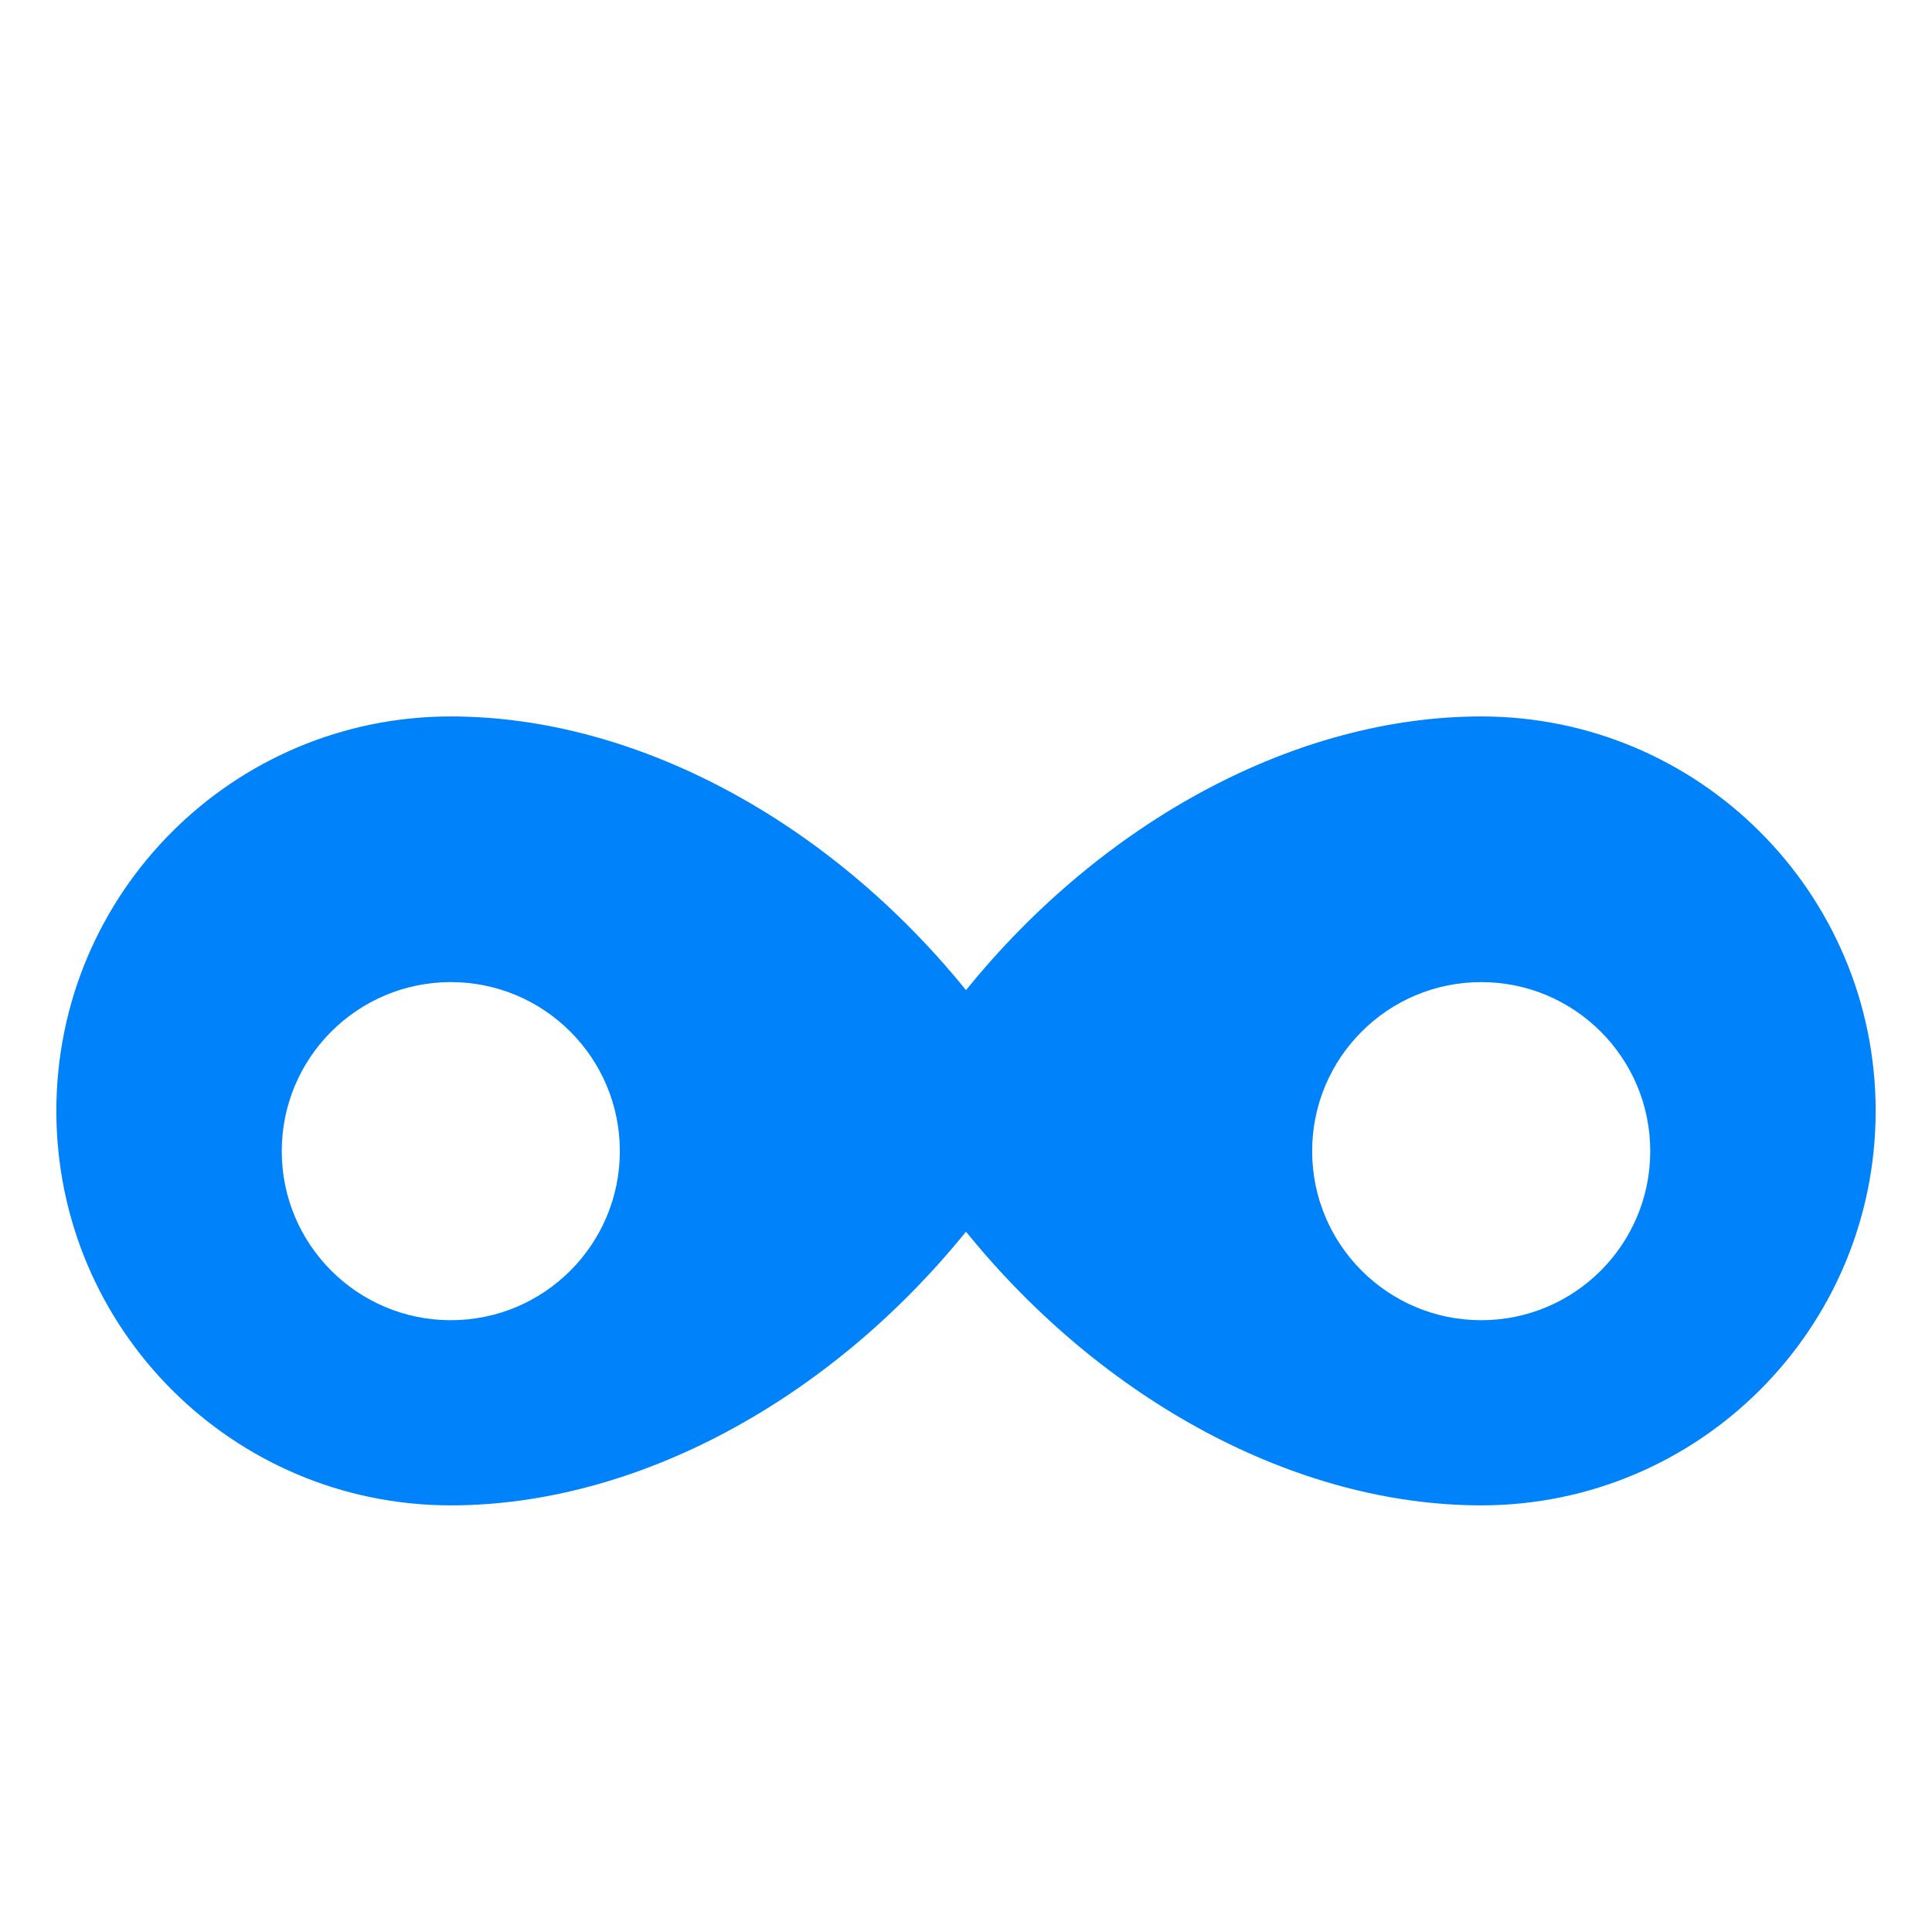
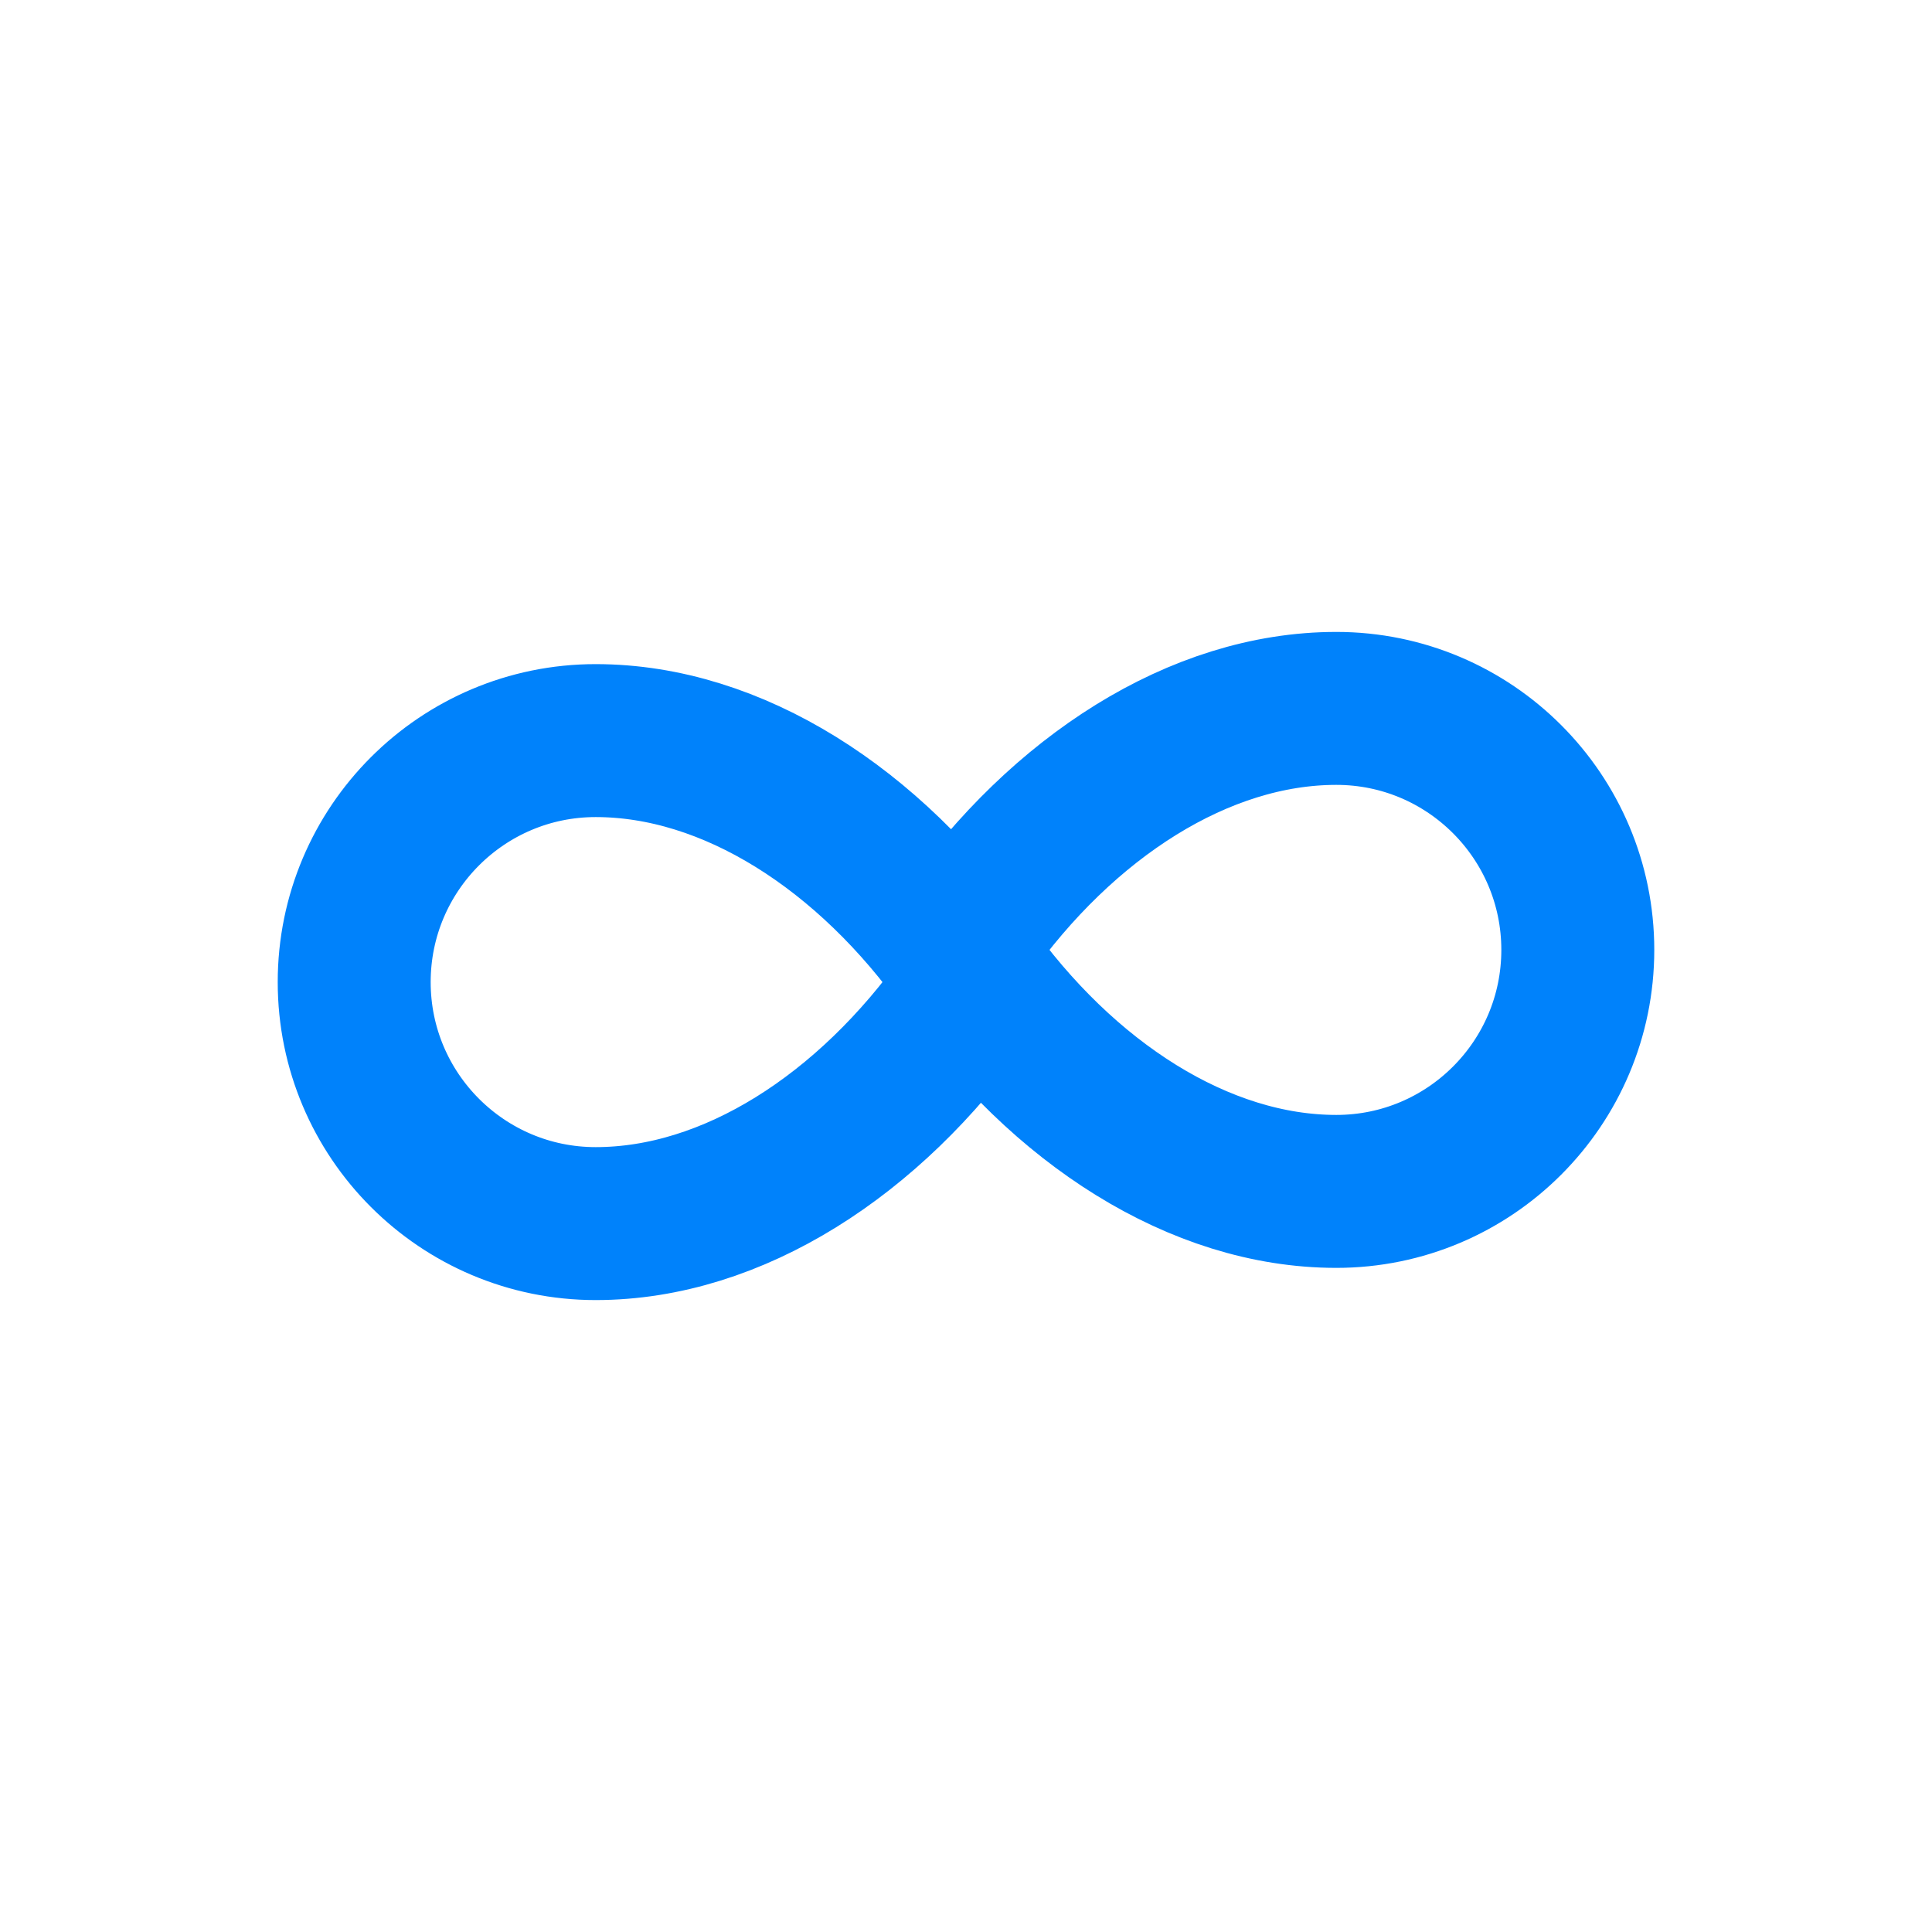
<svg xmlns="http://www.w3.org/2000/svg" viewBox="0 0 24 24" role="img" aria-label="Meta">
-   <path fill="#0082FB" fill-rule="evenodd" d="M12 12.3C10.3 10.2 7.9 8.9 5.6 8.9a4.9 4.9 0 1 0 0 9.8c2.3 0 4.7-1.3 6.4-3.4 1.7 2.1 4.1 3.4 6.4 3.4a4.9 4.9 0 1 0 0-9.8c-2.3 0-4.7 1.3-6.4 3.4Zm-6.4 4.1a2.1 2.1 0 1 1 0-4.2 2.1 2.1 0 0 1 0 4.2Zm12.8 0a2.1 2.1 0 1 1 0-4.2 2.1 2.1 0 0 1 0 4.2Z" />
+   <path d="M12 12c-1.2-1.7-2.9-2.8-4.6-2.8a3 3 0 1 0 0 6c1.7 0 3.4-1.1 4.6-2.8zm0 0c1.2 1.7 2.9 2.8 4.6 2.8a3 3 0 1 0 0-6c-1.7 0-3.4 1.1-4.6 2.8z" fill="none" stroke="#0082FB" stroke-width="1.9" stroke-linecap="round" />
</svg>
